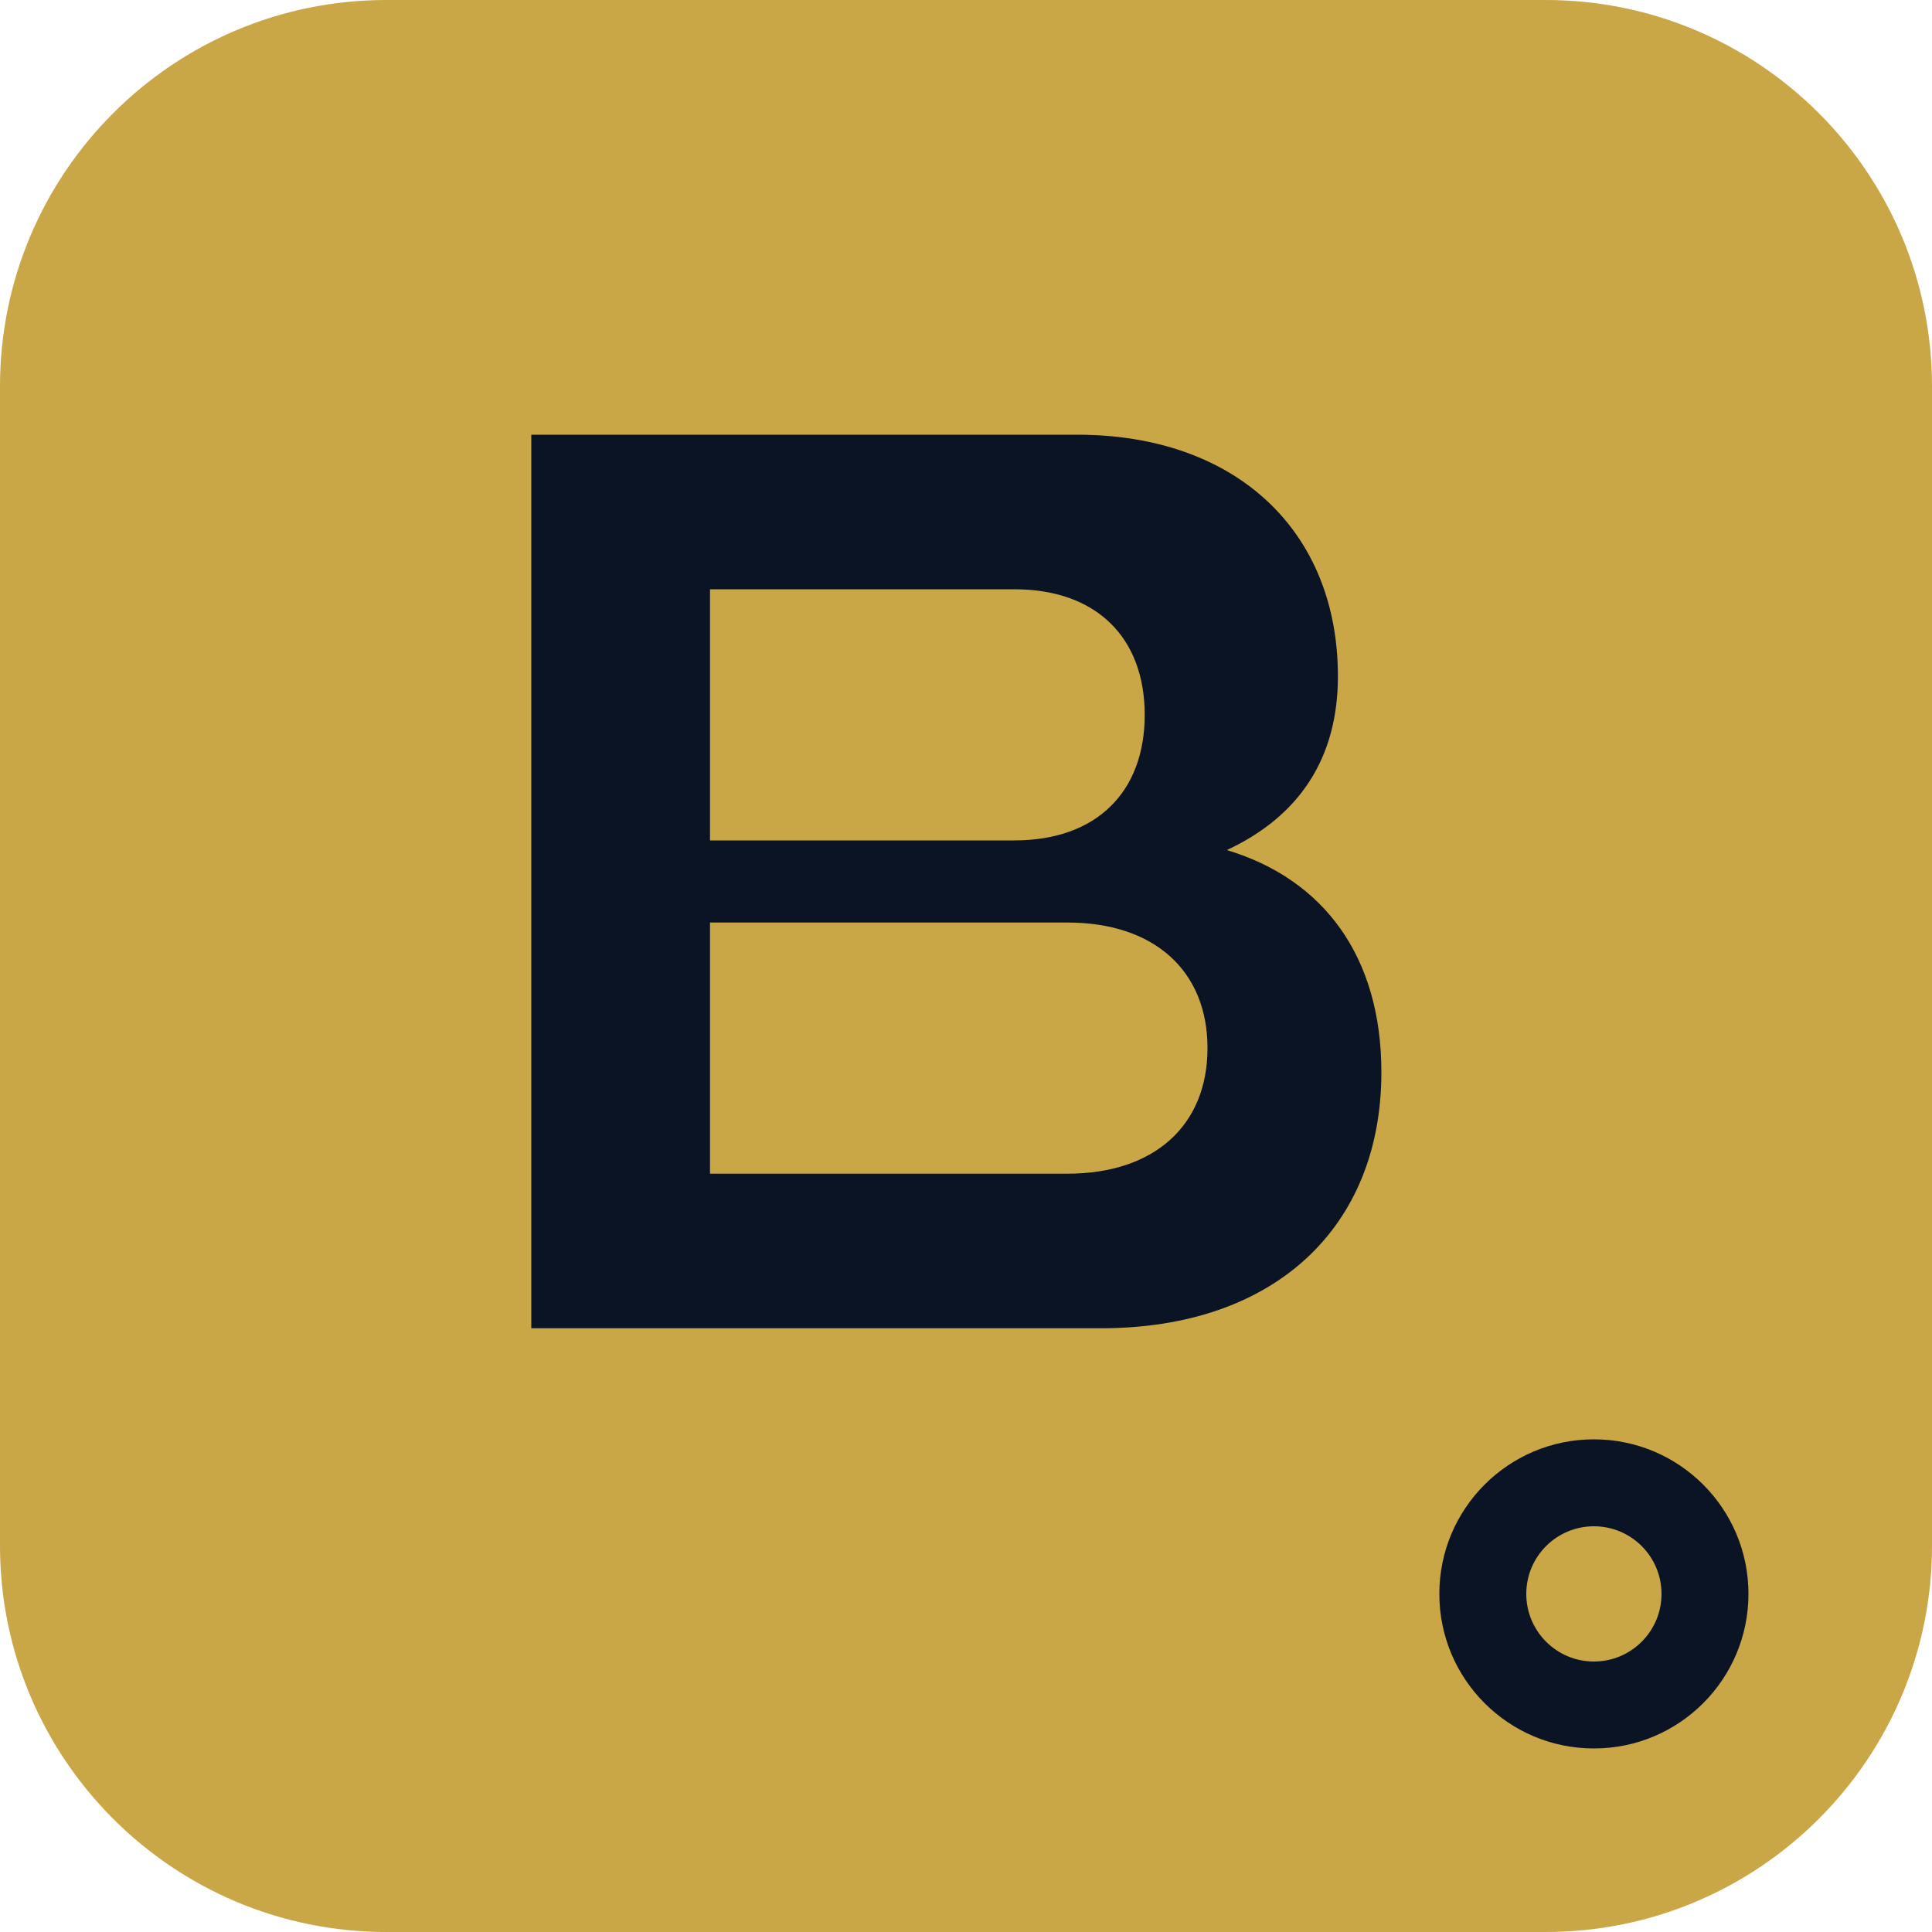
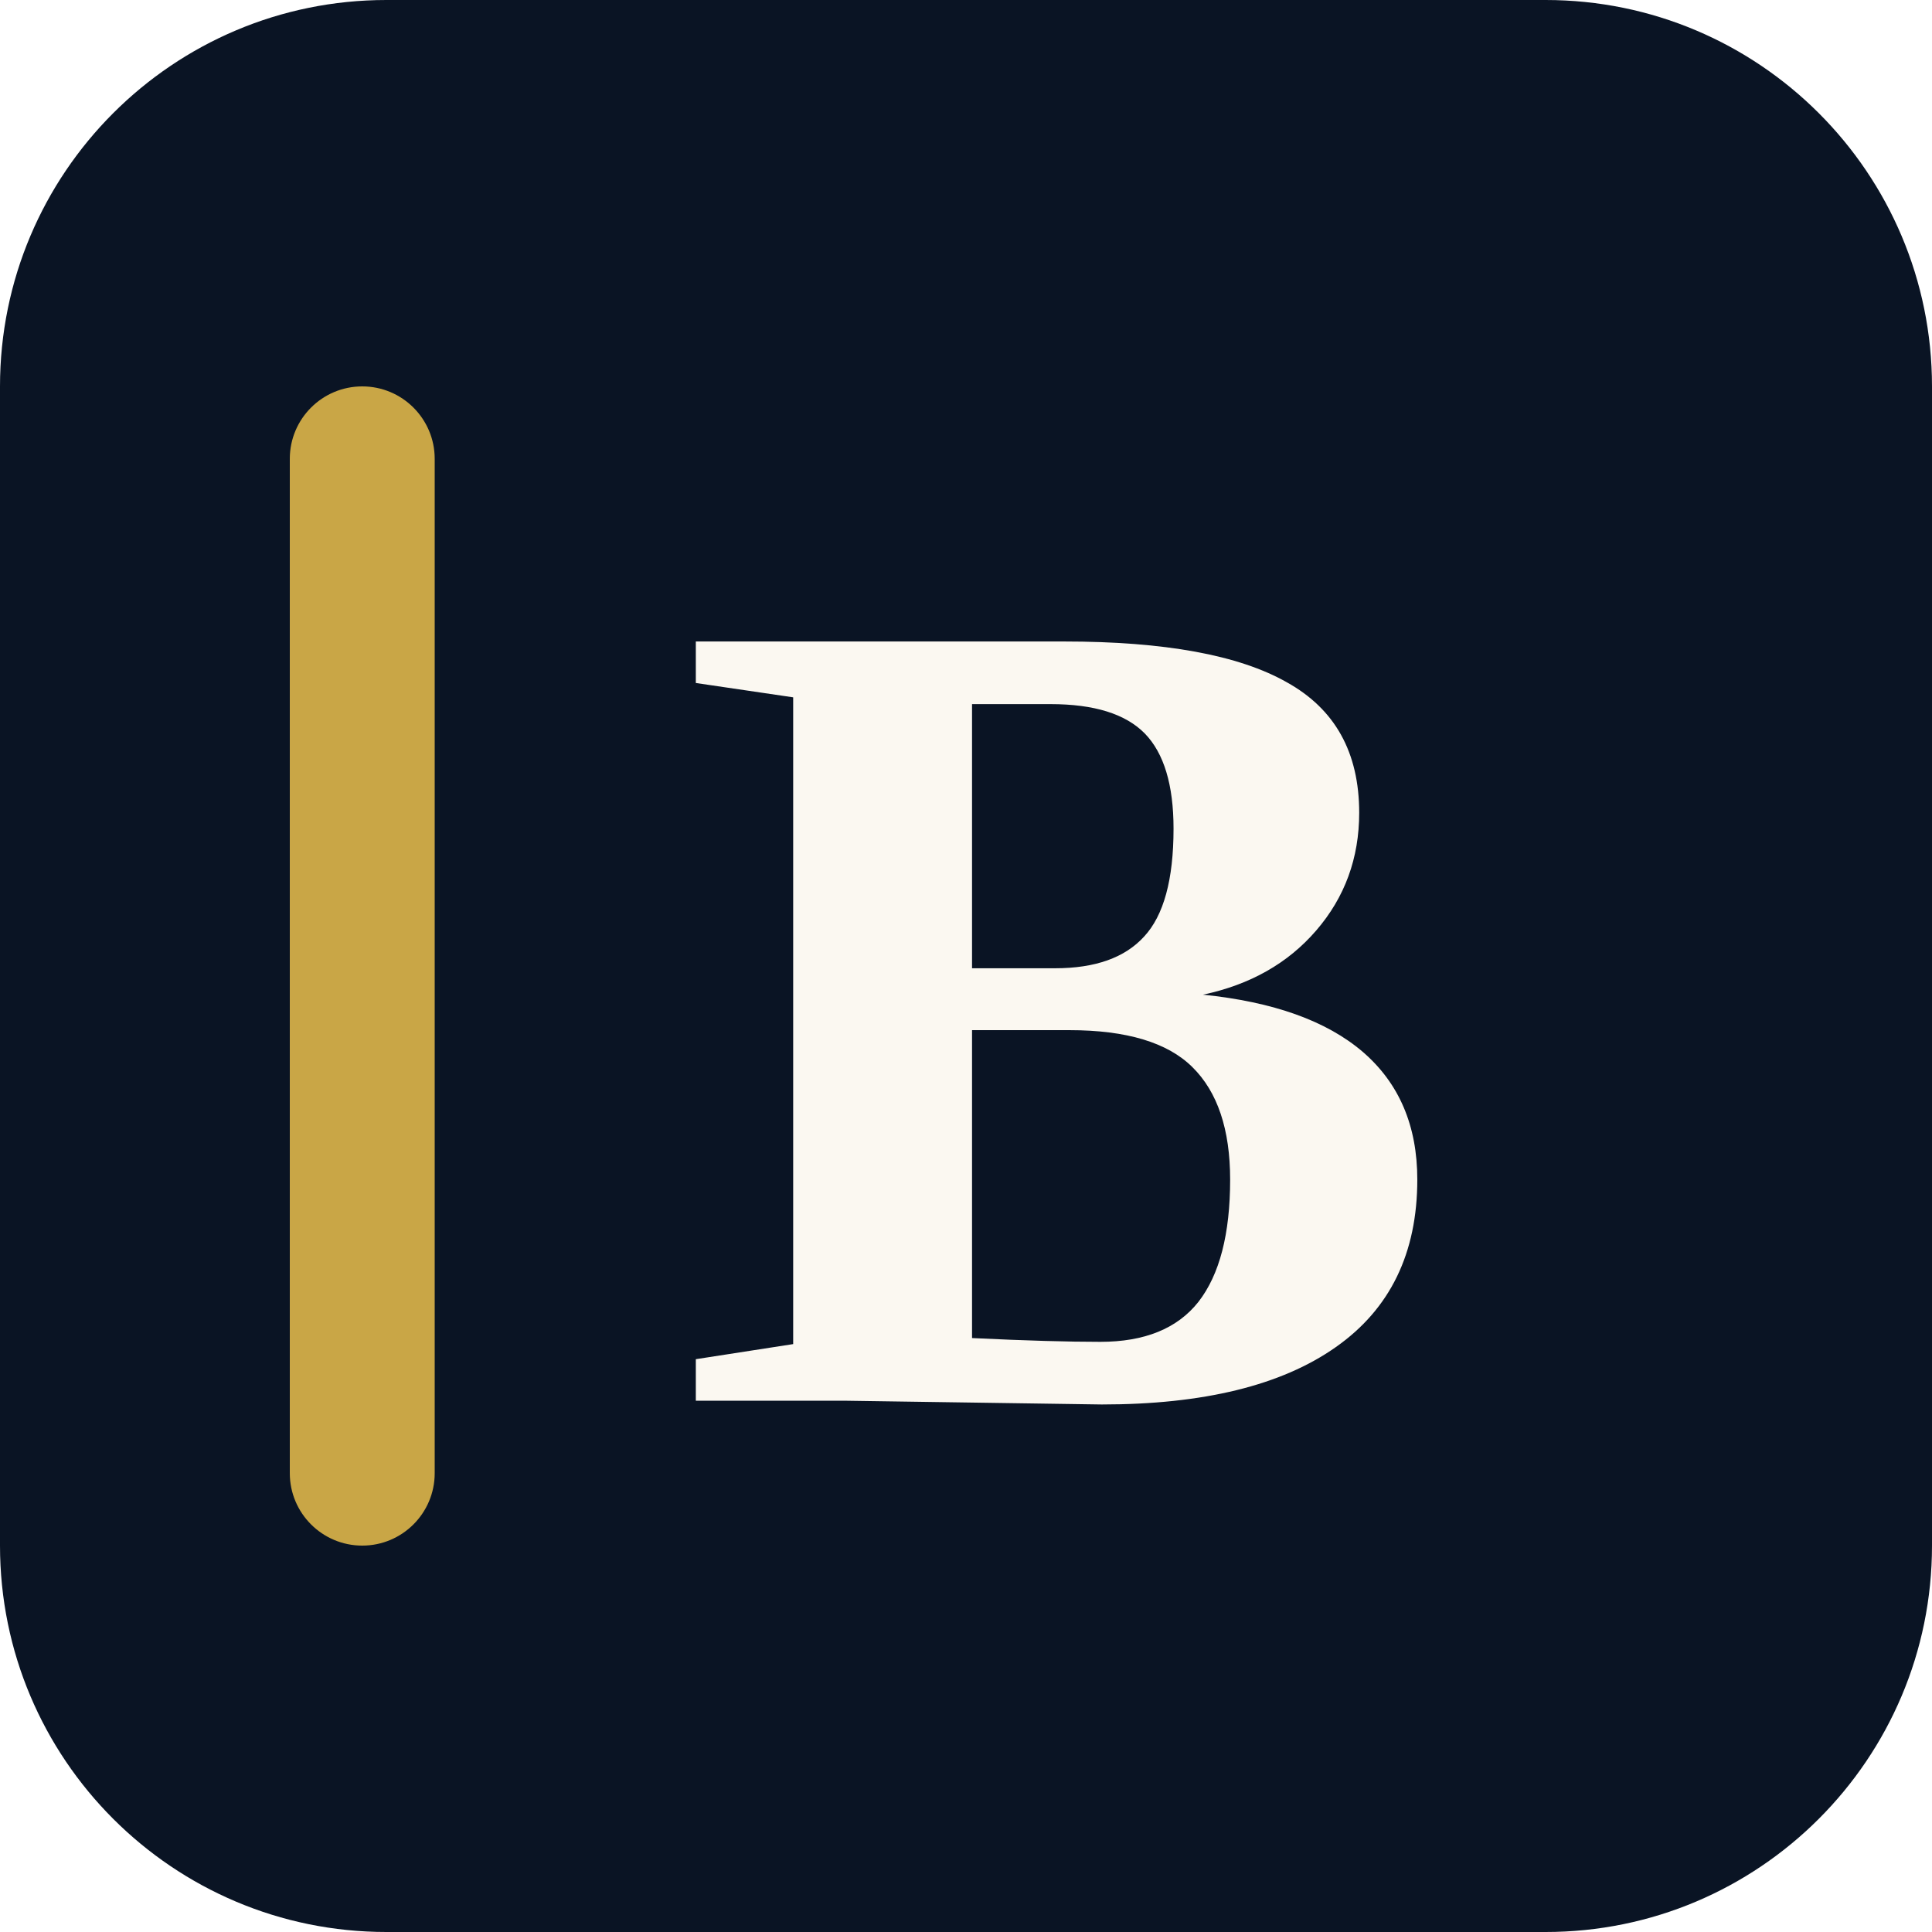
<svg xmlns="http://www.w3.org/2000/svg" viewBox="0 0 40 40">
-   <rect width="40" height="40" rx="8" fill="#C9A646" />
-   <path d="M11 9 H22.3 C25.6 9 27.7 11 27.7 14 C27.7 15.7 26.9 16.9 25.4 17.6 C27.4 18.2 28.6 19.8 28.6 22.2 C28.6 25.4 26.4 27.5 22.8 27.5 H11 Z M14.7 12.2 V17.4 H21 C22.7 17.4 23.7 16.4 23.7 14.8 C23.7 13.2 22.7 12.2 21 12.2 Z M14.7 20.4 V24.3 H22.1 C23.9 24.3 25 23.3 25 21.7 C25 20.1 23.9 19.1 22.1 19.1 H14.7 Z" fill="#0A1424" />
-   <circle cx="33" cy="33" r="3.2" fill="#0A1424" />
-   <circle cx="33" cy="33" r="1.4" fill="#C9A646" />
+   <rect width="40" height="40" rx="8" fill="#0A1424" />
+   <rect x="6" y="8" width="3" height="24" rx="1.5" fill="#C9A646" />
+   <text x="14" y="29" font-family="ui-serif, Georgia, 'Times New Roman', serif" font-size="24" font-weight="600" font-style="normal" fill="#FBF8F1">B</text>
</svg>
